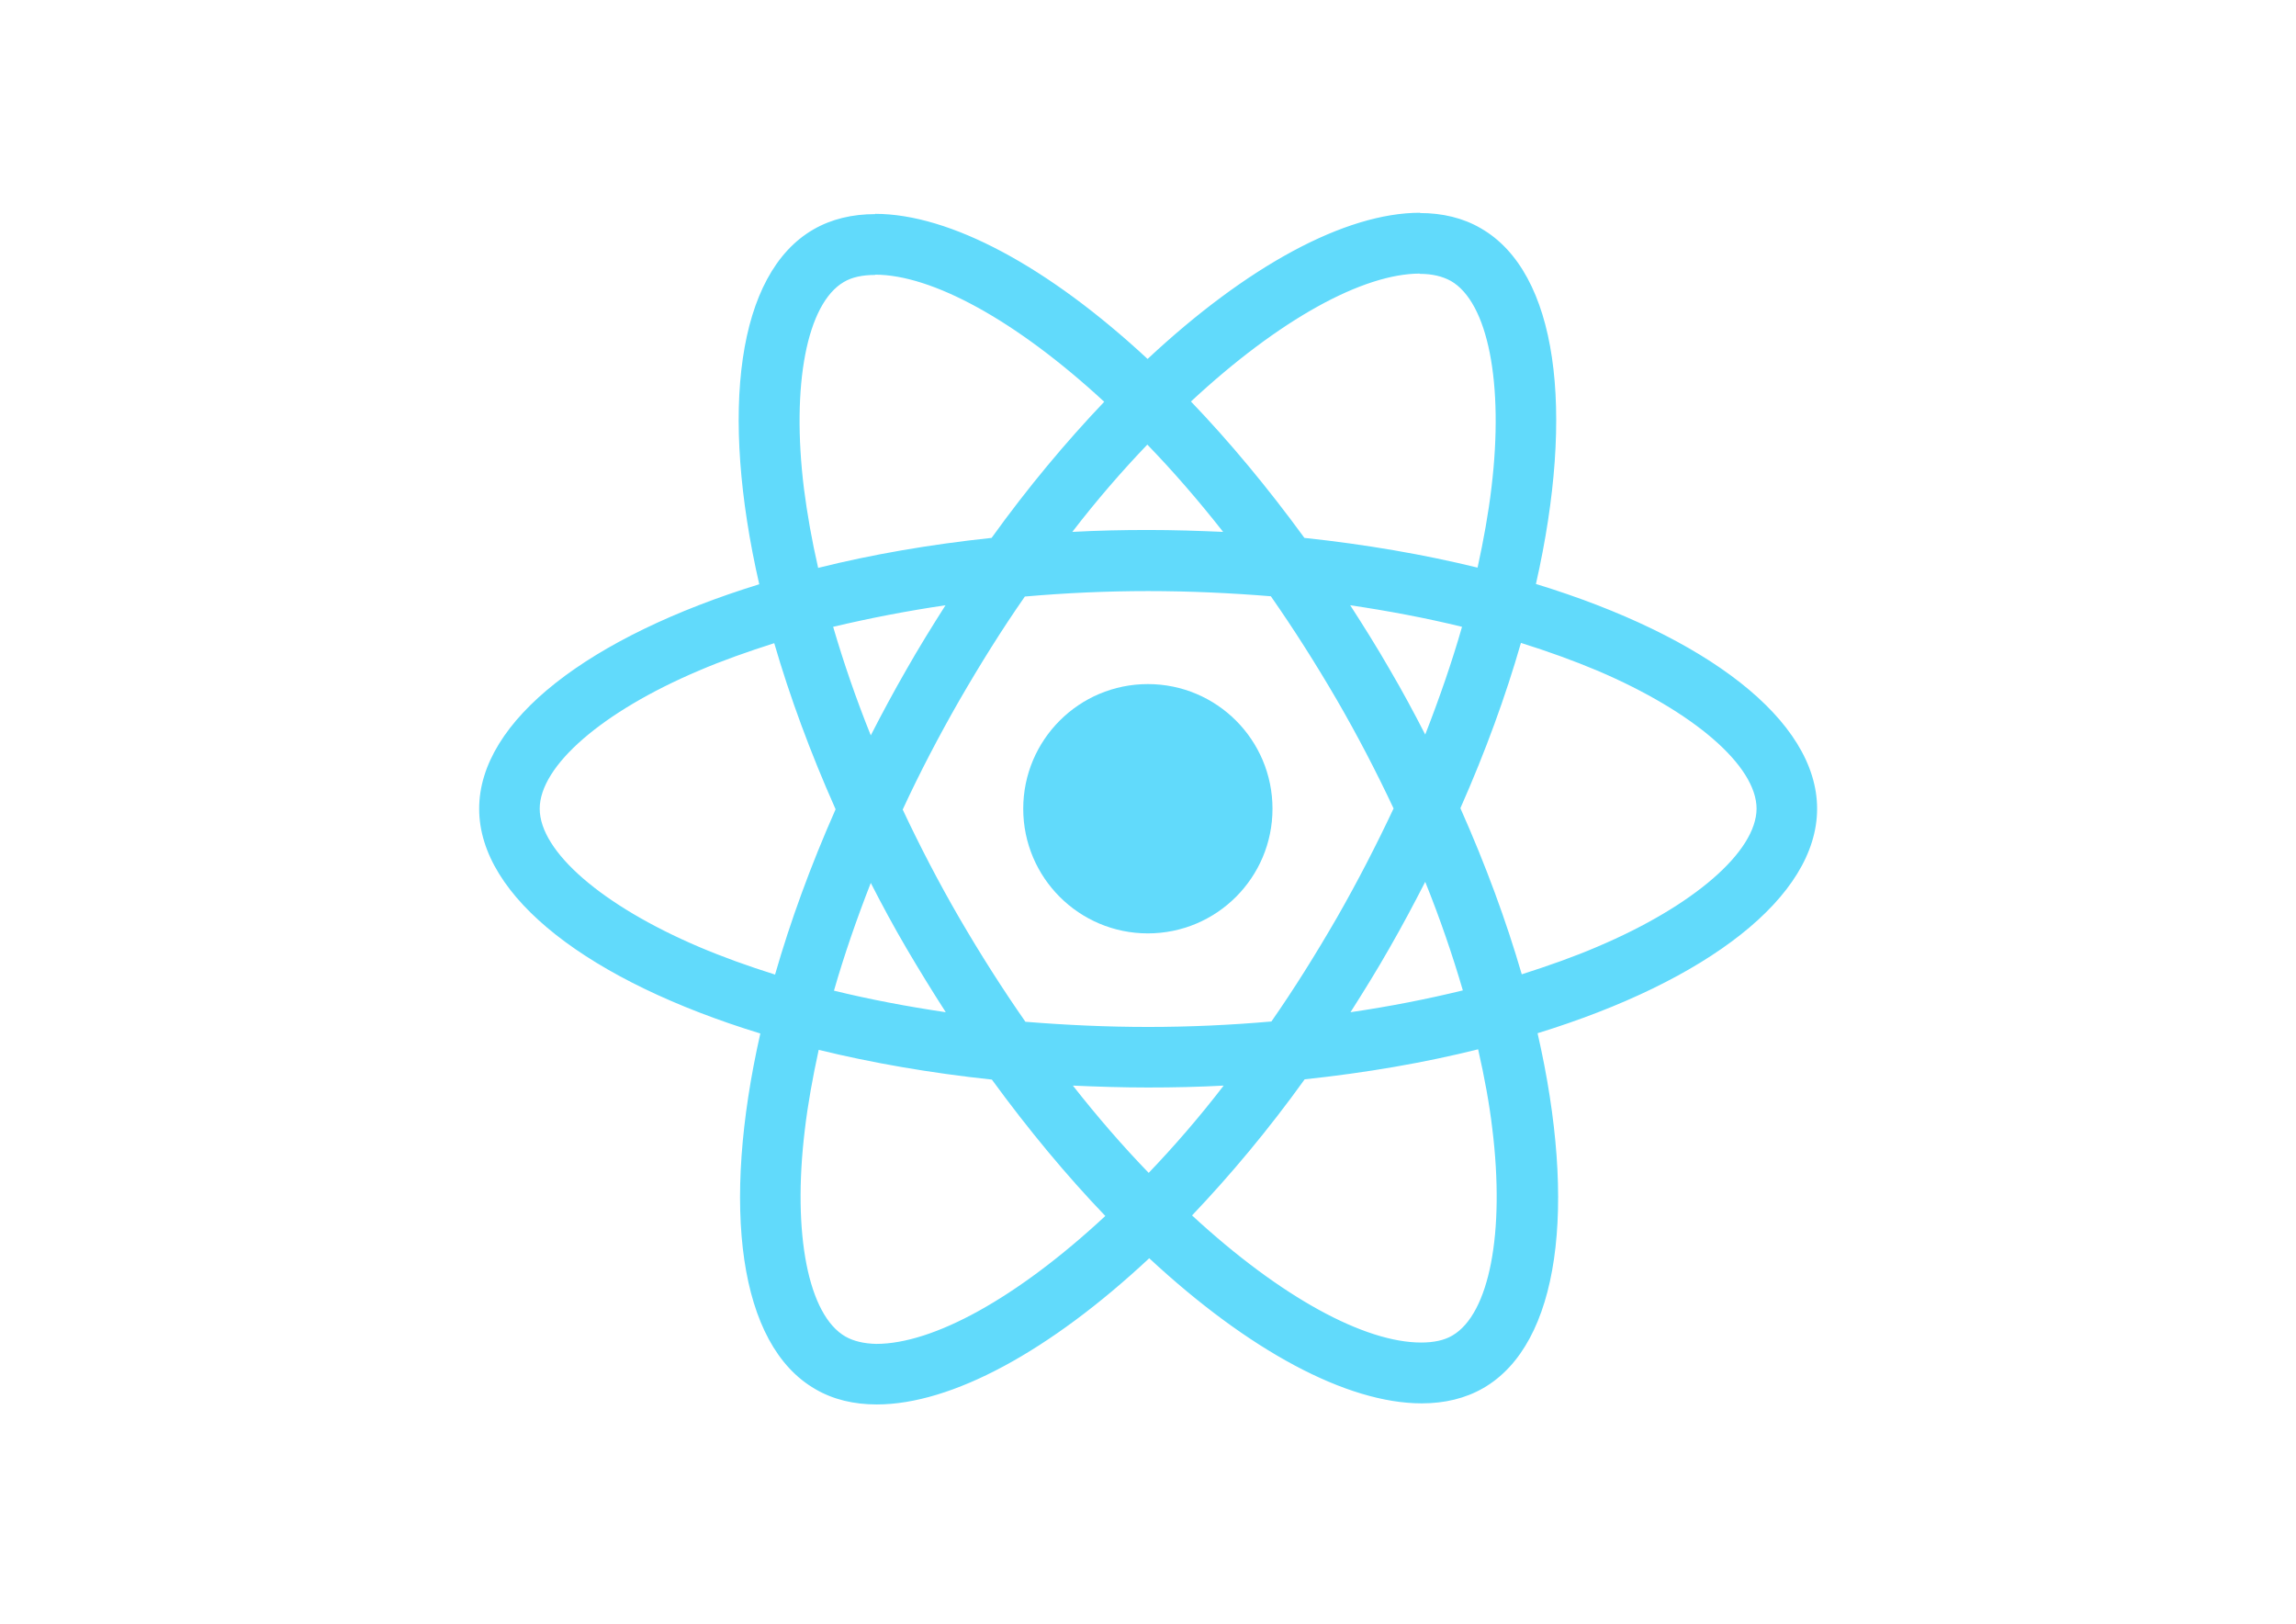
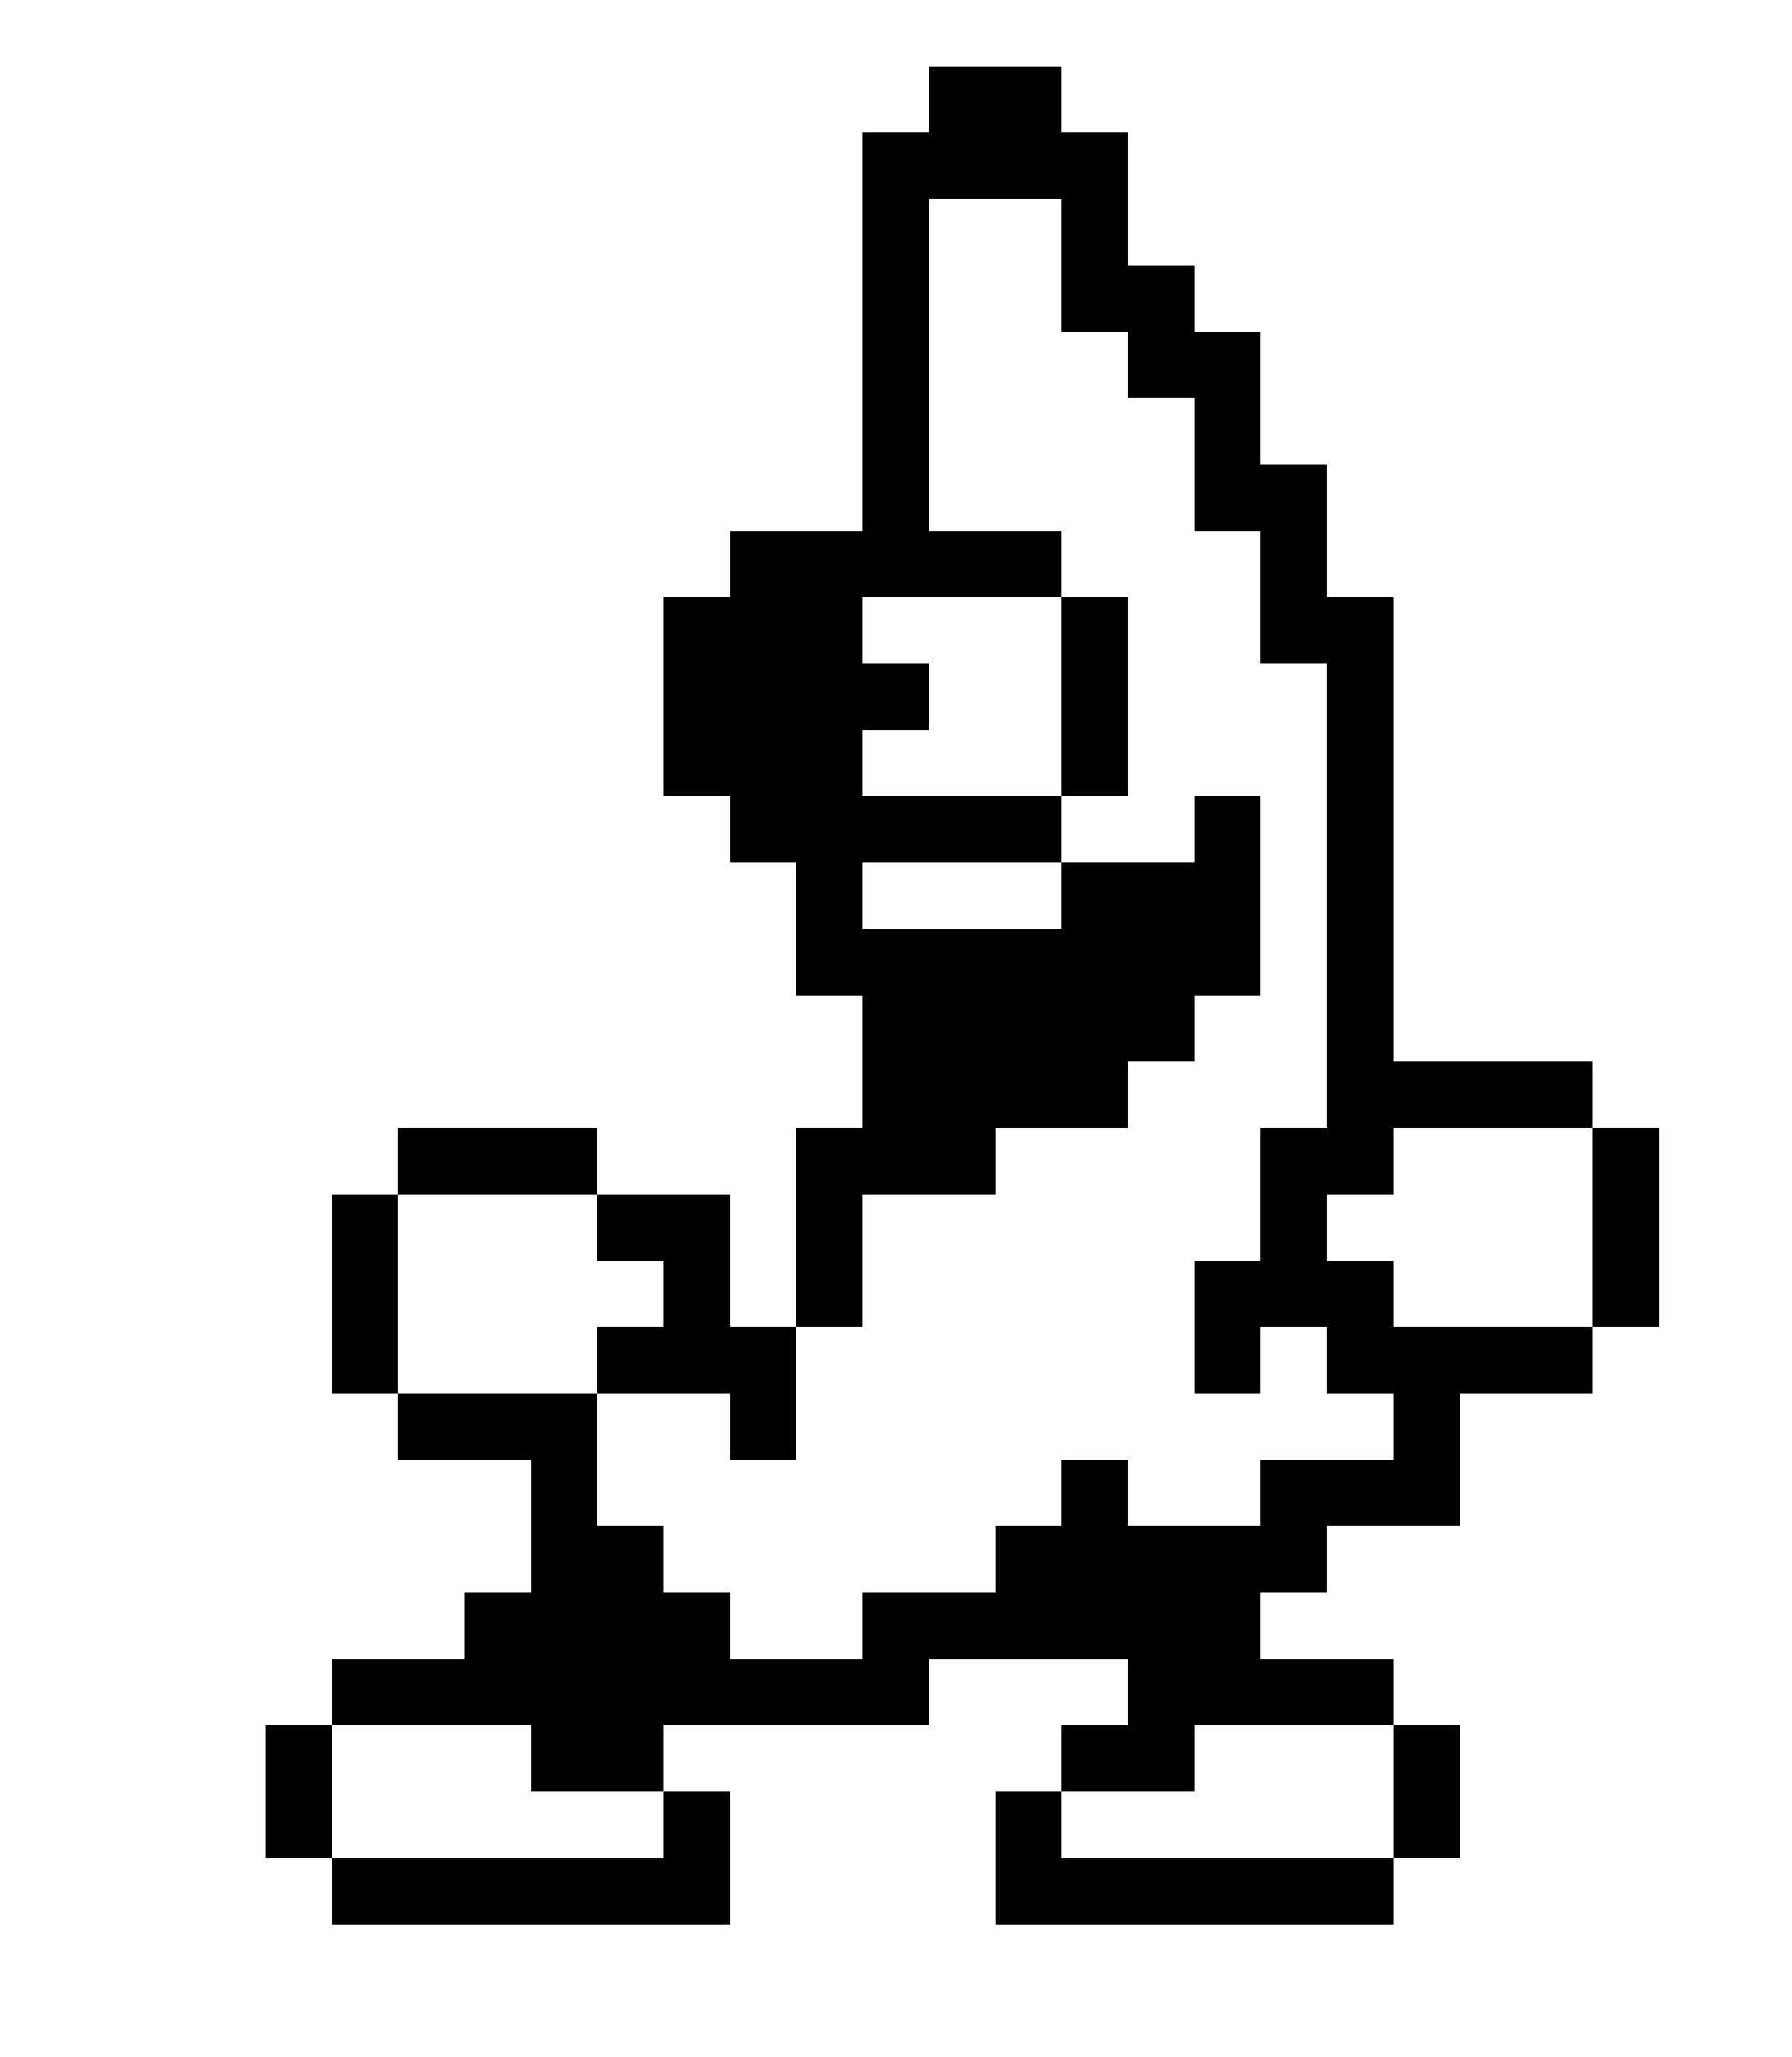
- <svg xmlns="http://www.w3.org/2000/svg" viewBox="0 0 841.9 595.3">
-   <g fill="#61DAFB">
-     <path d="M666.3 296.5c0-32.5-40.7-63.3-103.1-82.4 14.4-63.6 8-114.2-20.2-130.4-6.5-3.8-14.1-5.6-22.4-5.6v22.3c4.6 0 8.3.9 11.4 2.6 13.6 7.8 19.5 37.5 14.9 75.7-1.1 9.4-2.9 19.3-5.1 29.4-19.6-4.8-41-8.5-63.5-10.9-13.5-18.5-27.5-35.3-41.6-50 32.6-30.3 63.2-46.9 84-46.9V78c-27.5 0-63.5 19.6-99.9 53.6-36.4-33.8-72.4-53.2-99.9-53.2v22.3c20.7 0 51.4 16.5 84 46.6-14 14.7-28 31.4-41.3 49.9-22.6 2.4-44 6.1-63.6 11-2.3-10-4-19.7-5.2-29-4.7-38.2 1.1-67.9 14.6-75.8 3-1.8 6.9-2.6 11.5-2.6V78.5c-8.4 0-16 1.8-22.6 5.6-28.1 16.2-34.4 66.7-19.9 130.1-62.2 19.2-102.7 49.9-102.7 82.3 0 32.5 40.7 63.3 103.1 82.4-14.4 63.6-8 114.2 20.2 130.4 6.5 3.8 14.1 5.6 22.5 5.6 27.5 0 63.5-19.6 99.9-53.6 36.4 33.8 72.4 53.2 99.9 53.2 8.4 0 16-1.8 22.6-5.6 28.1-16.2 34.4-66.7 19.9-130.1 62-19.1 102.5-49.9 102.5-82.3zm-130.2-66.7c-3.7 12.9-8.3 26.2-13.5 39.5-4.1-8-8.4-16-13.1-24-4.6-8-9.5-15.8-14.4-23.4 14.2 2.1 27.9 4.7 41 7.9zm-45.8 106.5c-7.8 13.5-15.8 26.3-24.1 38.2-14.9 1.3-30 2-45.2 2-15.1 0-30.2-.7-45-1.9-8.3-11.9-16.4-24.6-24.2-38-7.6-13.1-14.5-26.4-20.8-39.8 6.2-13.4 13.2-26.8 20.7-39.9 7.8-13.5 15.8-26.3 24.1-38.2 14.9-1.3 30-2 45.2-2 15.1 0 30.2.7 45 1.9 8.3 11.9 16.4 24.6 24.2 38 7.6 13.1 14.5 26.4 20.8 39.8-6.3 13.4-13.2 26.8-20.7 39.9zm32.3-13c5.4 13.4 10 26.8 13.8 39.8-13.1 3.2-26.9 5.9-41.2 8 4.9-7.7 9.8-15.6 14.4-23.7 4.6-8 8.9-16.1 13-24.1zM421.2 430c-9.3-9.6-18.6-20.3-27.8-32 9 .4 18.2.7 27.5.7 9.4 0 18.7-.2 27.8-.7-9 11.7-18.3 22.4-27.5 32zm-74.4-58.9c-14.2-2.1-27.9-4.7-41-7.9 3.7-12.9 8.3-26.2 13.5-39.5 4.1 8 8.4 16 13.1 24 4.7 8 9.5 15.8 14.4 23.4zM420.7 163c9.3 9.6 18.6 20.3 27.8 32-9-.4-18.2-.7-27.5-.7-9.4 0-18.7.2-27.8.7 9-11.7 18.3-22.4 27.5-32zm-74 58.9c-4.9 7.7-9.8 15.6-14.4 23.7-4.6 8-8.9 16-13 24-5.4-13.4-10-26.8-13.8-39.8 13.1-3.1 26.9-5.8 41.2-7.9zm-90.5 125.2c-35.4-15.1-58.3-34.9-58.3-50.6 0-15.7 22.9-35.6 58.3-50.6 8.6-3.7 18-7 27.7-10.1 5.7 19.6 13.2 40 22.5 60.9-9.2 20.8-16.6 41.1-22.2 60.6-9.9-3.1-19.3-6.5-28-10.2zM310 490c-13.6-7.8-19.5-37.5-14.9-75.7 1.1-9.4 2.9-19.3 5.1-29.4 19.6 4.8 41 8.5 63.5 10.9 13.5 18.5 27.5 35.3 41.6 50-32.6 30.3-63.2 46.9-84 46.9-4.5-.1-8.3-1-11.3-2.7zm237.2-76.2c4.7 38.2-1.1 67.9-14.6 75.8-3 1.8-6.9 2.6-11.5 2.6-20.7 0-51.4-16.5-84-46.6 14-14.7 28-31.4 41.3-49.9 22.6-2.4 44-6.1 63.6-11 2.3 10.1 4.1 19.8 5.2 29.1zm38.5-66.7c-8.6 3.7-18 7-27.7 10.1-5.7-19.6-13.2-40-22.5-60.9 9.2-20.8 16.6-41.1 22.2-60.6 9.9 3.1 19.3 6.5 28.1 10.2 35.4 15.1 58.3 34.9 58.3 50.6-.1 15.7-23 35.6-58.4 50.6zM320.8 78.4z" />
-     <circle cx="420.9" cy="296.5" r="45.7" />
-     <path d="M520.5 78.1z" />
+ <svg xmlns="http://www.w3.org/2000/svg" version="1.0" width="270pt" height="310pt" viewBox="0 0 270 310" preserveAspectRatio="xMidYMid meet">
+   <g transform="translate(0,310) scale(0.1,-0.1)" fill="#000000" stroke="none">
+     <path d="M1400 2950 l0 -50 -50 0 -50 0 0 -300 0 -300 -100 0 -100 0 0 -50 0 -50 -50 0 -50 0 0 -150 0 -150 50 0 50 0 0 -50 0 -50 50 0 50 0 0 -100 0 -100 50 0 50 0 0 -100 0 -100 -50 0 -50 0 0 -150 0 -150 -50 0 -50 0 0 100 0 100 -100 0 -100 0 0 50 0 50 -150 0 -150 0 0 -50 0 -50 -50 0 -50 0 0 -150 0 -150 50 0 50 0 0 -50 0 -50 100 0 100 0 0 -100 0 -100 -50 0 -50 0 0 -50 0 -50 -100 0 -100 0 0 -50 0 -50 -50 0 -50 0 0 -100 0 -100 50 0 50 0 0 -50 0 -50 300 0 300 0 0 100 0 100 -50 0 -50 0 0 50 0 50 200 0 200 0 0 50 0 50 150 0 150 0 0 -50 0 -50 -50 0 -50 0 0 -50 0 -50 -50 0 -50 0 0 -100 0 -100 300 0 300 0 0 50 0 50 50 0 50 0 0 100 0 100 -50 0 -50 0 0 50 0 50 -100 0 -100 0 0 50 0 50 50 0 50 0 0 50 0 50 100 0 100 0 0 100 0 100 100 0 100 0 0 50 0 50 50 0 50 0 0 150 0 150 -50 0 -50 0 0 50 0 50 -150 0 -150 0 0 350 0 350 -50 0 -50 0 0 100 0 100 -50 0 -50 0 0 100 0 100 -50 0 -50 0 0 50 0 50 -50 0 -50 0 0 100 0 100 -50 0 -50 0 0 50 0 50 -100 0 -100 0 0 -50z m200 -250 l0 -100 50 0 50 0 0 -50 0 -50 50 0 50 0 0 -100 0 -100 50 0 50 0 0 -100 0 -100 50 0 50 0 0 -350 0 -350 -50 0 -50 0 0 -100 0 -100 -50 0 -50 0 0 -100 0 -100 50 0 50 0 0 50 0 50 50 0 50 0 0 -50 0 -50 50 0 50 0 0 -50 0 -50 -100 0 -100 0 0 -50 0 -50 -100 0 -100 0 0 50 0 50 -50 0 -50 0 0 -50 0 -50 -50 0 -50 0 0 -50 0 -50 -100 0 -100 0 0 -50 0 -50 -100 0 -100 0 0 50 0 50 -50 0 -50 0 0 50 0 50 -50 0 -50 0 0 100 0 100 -150 0 -150 0 0 150 0 150 150 0 150 0 0 -50 0 -50 50 0 50 0 0 -50 0 -50 -50 0 -50 0 0 -50 0 -50 100 0 100 0 0 -50 0 -50 50 0 50 0 0 100 0 100 50 0 50 0 0 100 0 100 100 0 100 0 0 50 0 50 100 0 100 0 0 50 0 50 50 0 50 0 0 50 0 50 50 0 50 0 0 150 0 150 -50 0 -50 0 0 -50 0 -50 -100 0 -100 0 0 -50 0 -50 -150 0 -150 0 0 50 0 50 150 0 150 0 0 50 0 50 -150 0 -150 0 0 50 0 50 50 0 50 0 0 50 0 50 -50 0 -50 0 0 50 0 50 150 0 150 0 0 50 0 50 -100 0 -100 0 0 250 0 250 100 0 100 0 0 -100z m800 -1450 l0 -150 -150 0 -150 0 0 50 0 50 -50 0 -50 0 0 50 0 50 50 0 50 0 0 50 0 50 150 0 150 0 0 -150z m-1600 -800 l0 -50 100 0 100 0 0 -50 0 -50 -250 0 -250 0 0 100 0 100 150 0 150 0 0 -50z m1300 -50 l0 -100 -250 0 -250 0 0 50 0 50 100 0 100 0 0 50 0 50 150 0 150 0 0 -100z" />
+     <path d="M1600 2050 l0 -150 50 0 50 0 0 150 0 150 -50 0 -50 0 0 -150z" />
  </g>
</svg>
